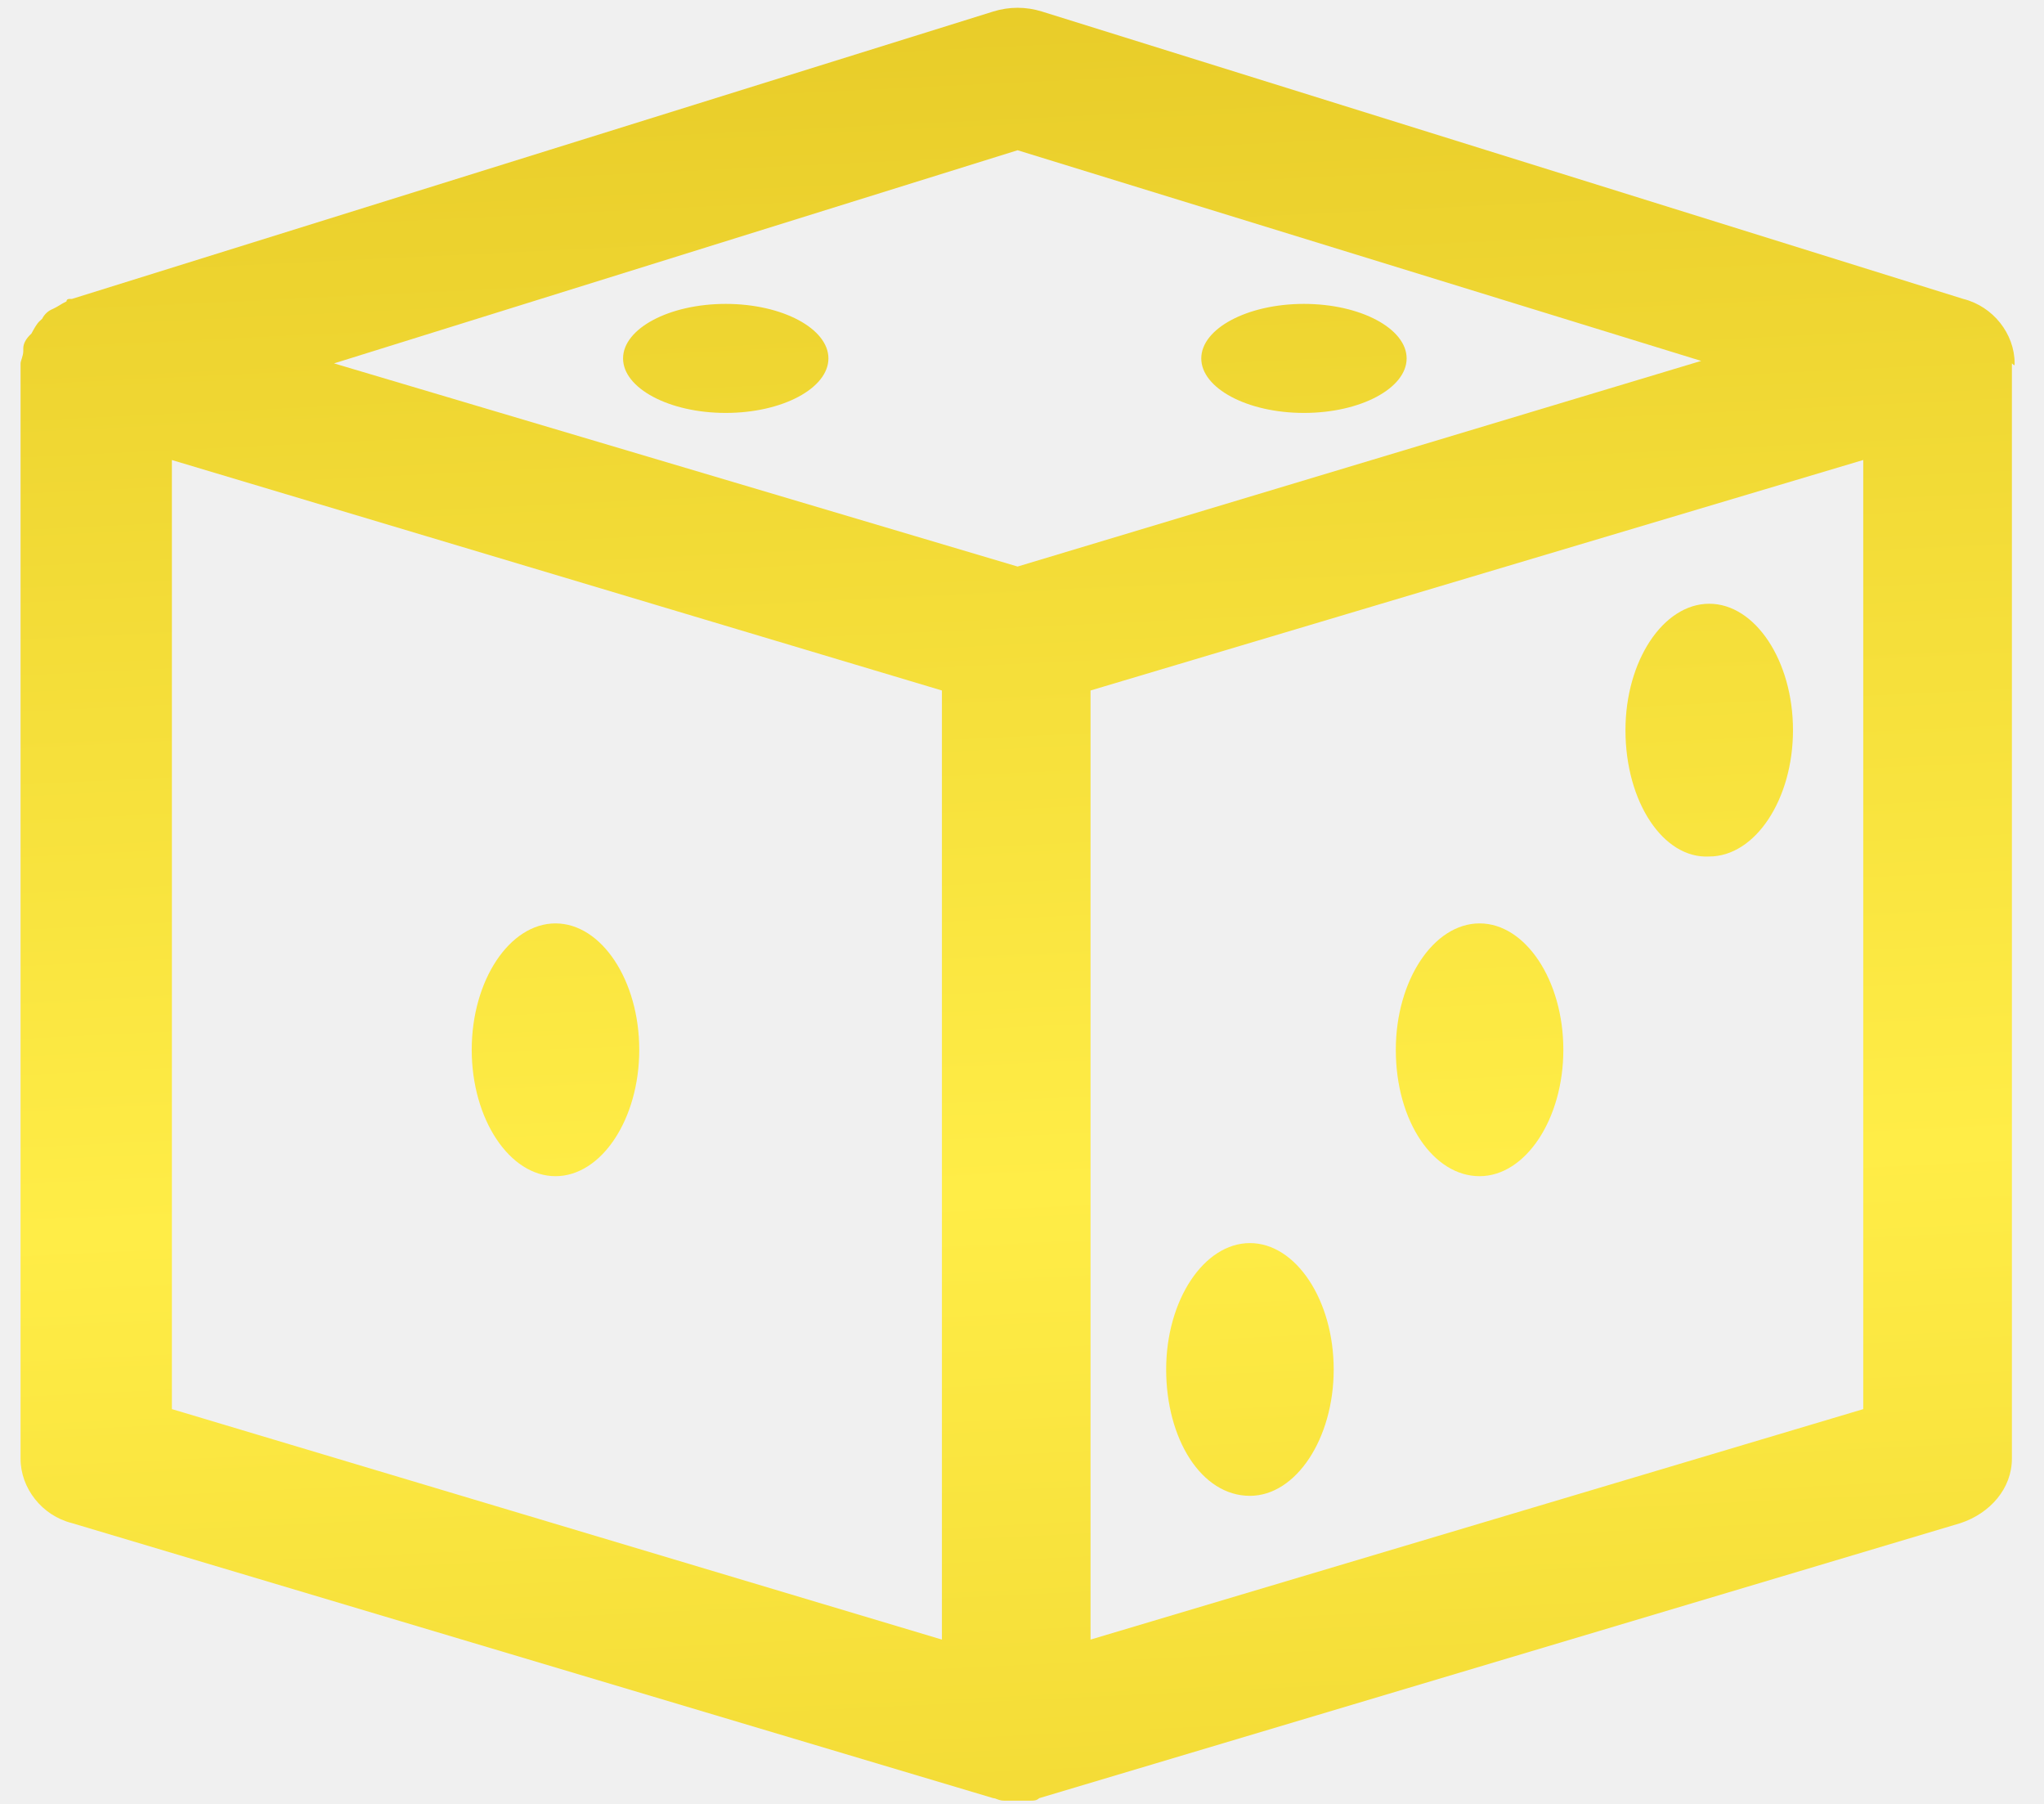
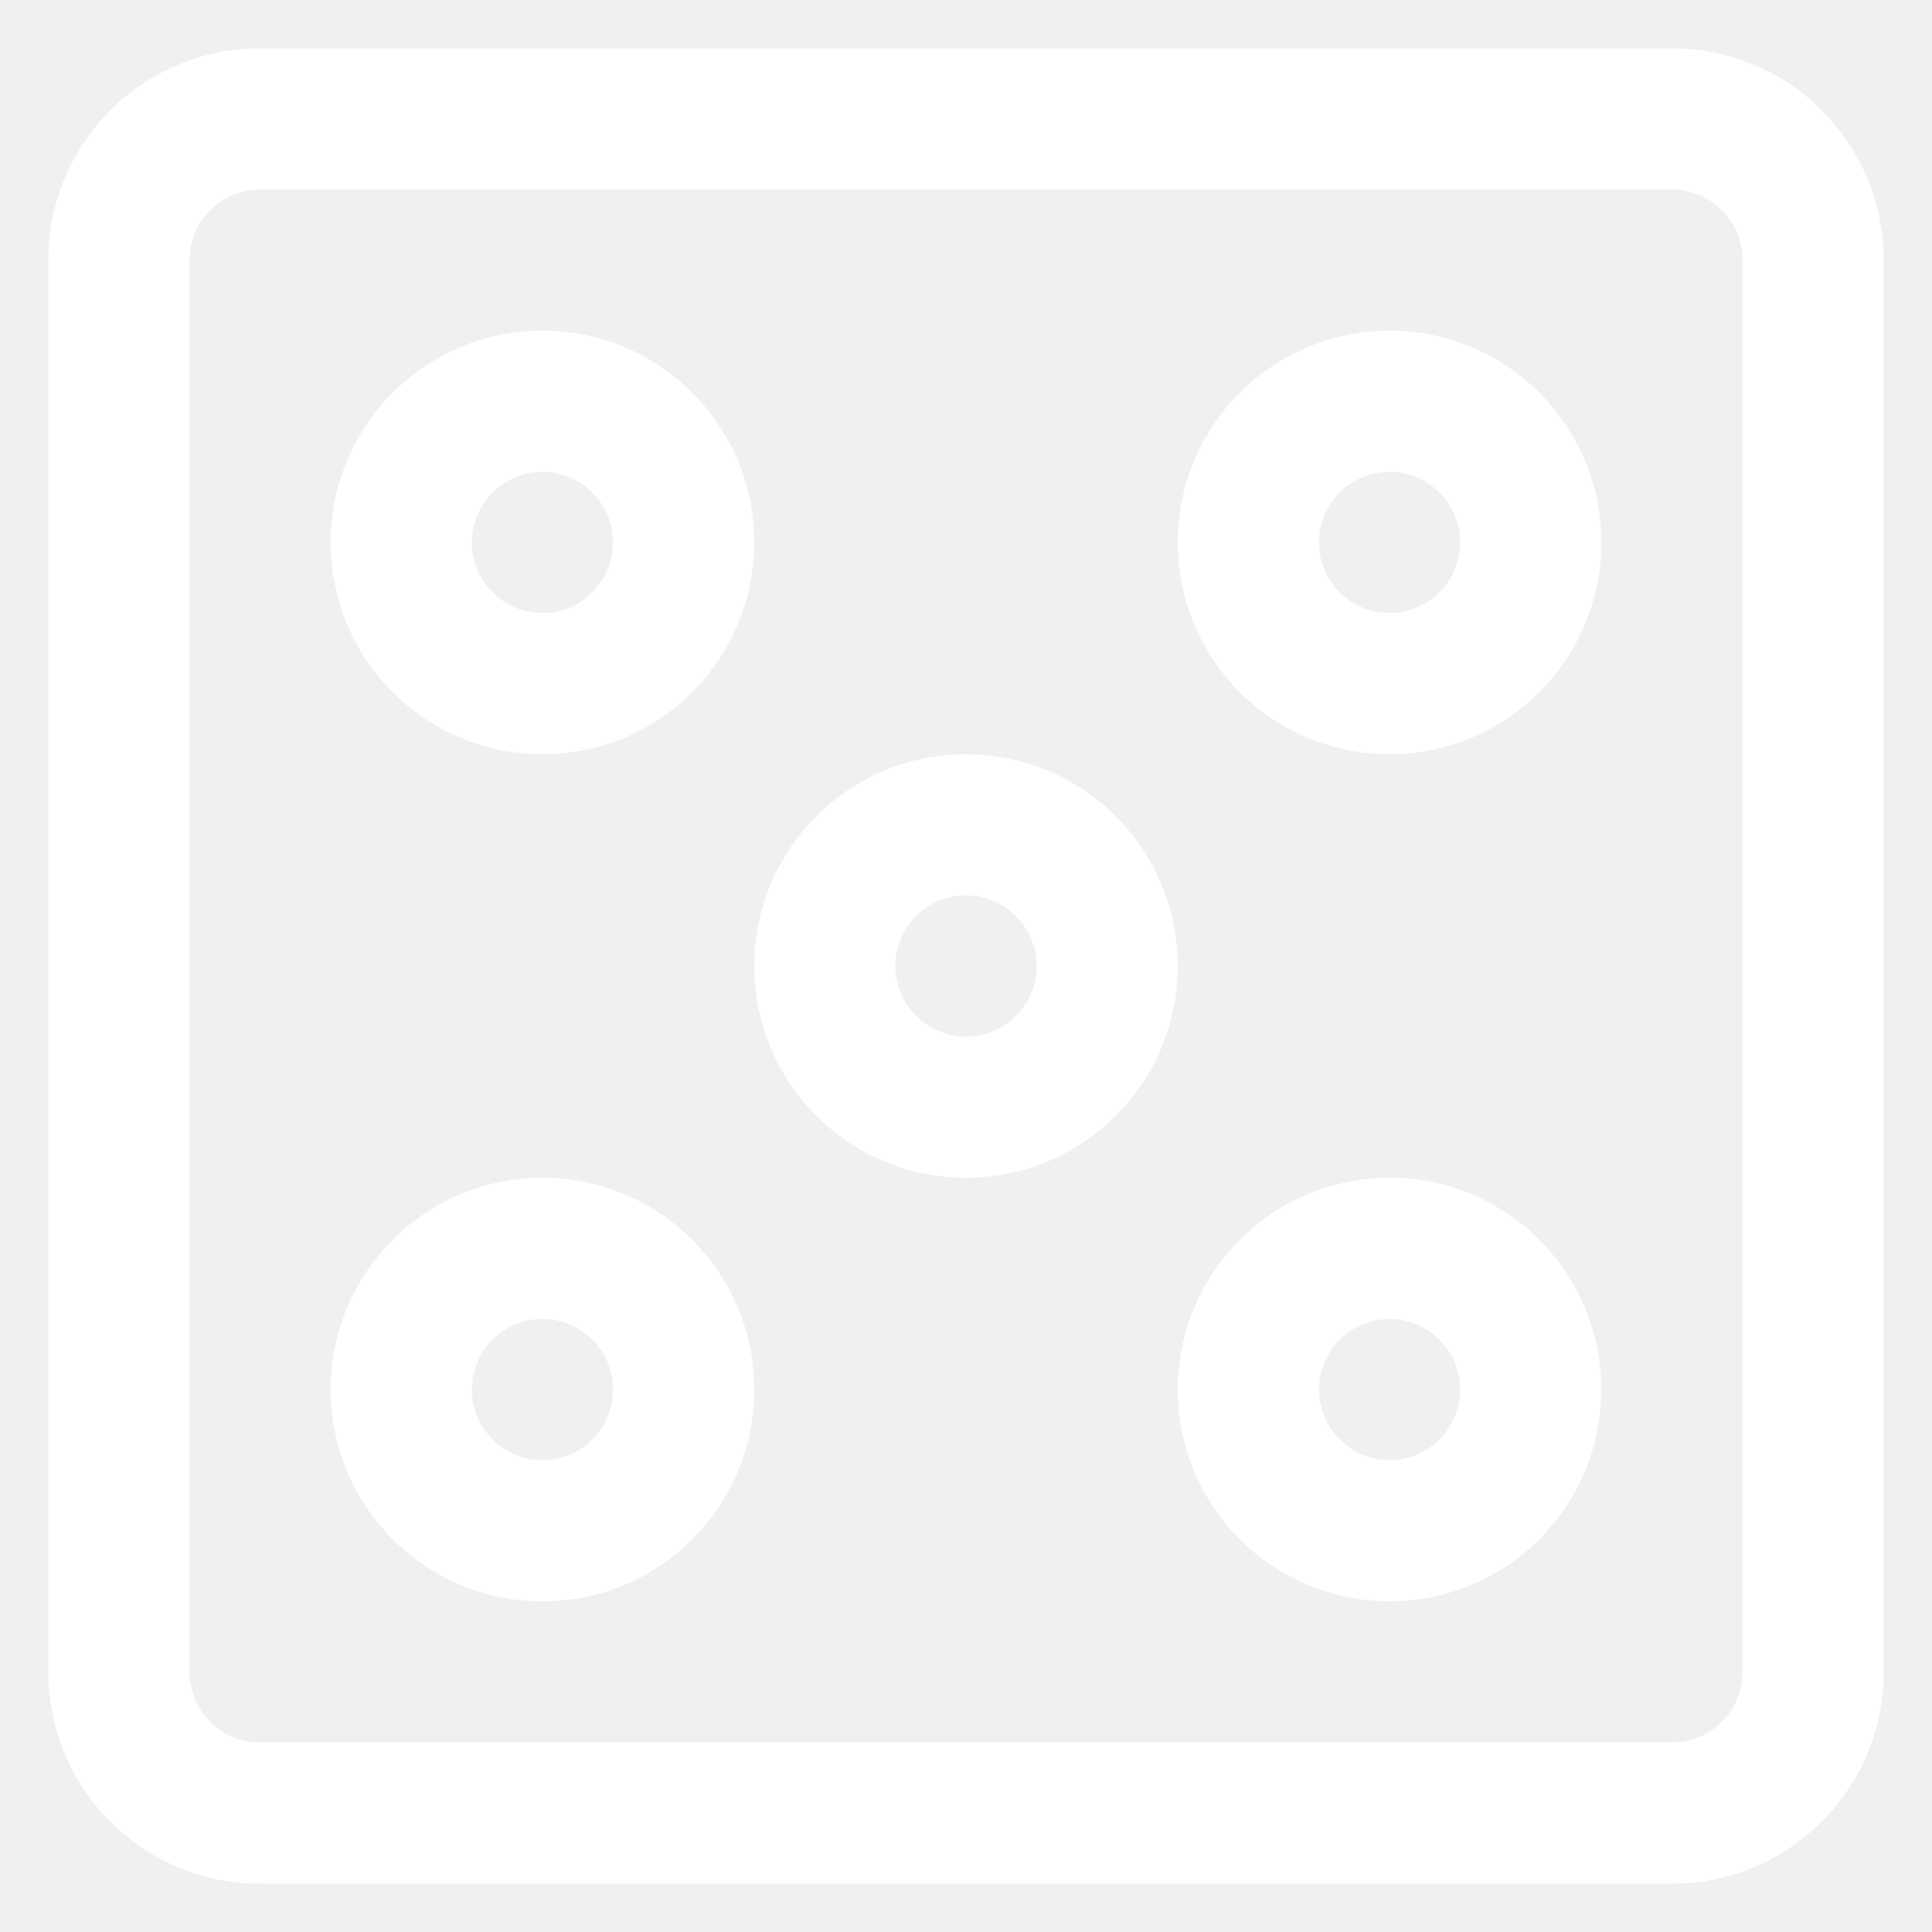
- <svg xmlns="http://www.w3.org/2000/svg" width="51" height="45" viewBox="0 0 51 45">
-   <defs>
-     <linearGradient id="a" x1="69.897%" x2="82.593%" y1="-63.167%" y2="174.463%">
-       <stop offset="0%" stop-color="#D3AE0D" />
-       <stop offset="53.769%" stop-color="#FFED47" />
-       <stop offset="100%" stop-color="#DAB511" />
-       <stop offset="100%" stop-color="#D9B310" />
-     </linearGradient>
-   </defs>
-   <path fill="url(#a)" fill-rule="nonzero" d="M85.377 114.092c0-.742-.54-1.422-1.281-1.608l-22.99-7.17a2.031 2.031 0 0 0-1.213 0l-22.989 7.17h-.067s-.068 0-.068.062c-.134.062-.202.124-.337.186a.507.507 0 0 0-.27.247l-.067.062c-.067.062-.135.185-.202.309-.135.123-.202.247-.202.37v.063c0 .123-.068.247-.068.309v27.323c0 .742.54 1.422 1.281 1.607l22.99 6.862c.067 0 .134.062.269.062H60.837c.067 0 .135 0 .202-.062l22.99-6.862c.74-.247 1.28-.865 1.28-1.607v-27.323c.068.061.068.061.068 0zM60.5 108.775l17.056 5.255-17.056 5.13-17.056-5.068 17.056-5.317zm-21.101 7.728l19.213 5.749v23.676l-19.213-5.75v-23.675zM81.6 140.179l-19.28 5.749v-23.676l19.28-5.75v23.677zm-30.54-8.964c0 1.73-.943 3.153-2.09 3.153-1.145 0-2.09-1.422-2.09-3.153 0-1.73.945-3.153 2.09-3.153 1.147 0 2.09 1.422 2.09 3.153zm4.72-17.247c0 .742-1.146 1.36-2.562 1.36s-2.562-.618-2.562-1.36c0-.742 1.146-1.36 2.562-1.36s2.562.618 2.562 1.36zm9.303 0c0-.742 1.146-1.36 2.562-1.36s2.562.618 2.562 1.36c0 .742-1.146 1.36-2.562 1.36s-2.562-.618-2.562-1.36zm-.876 25.221c0-1.73.944-3.152 2.09-3.152s2.09 1.422 2.09 3.152c0 1.731-.944 3.153-2.09 3.153-1.214 0-2.09-1.422-2.09-3.153zm5.73-7.974c0-1.73.944-3.153 2.09-3.153s2.09 1.422 2.09 3.153c0 1.73-.944 3.153-2.09 3.153s-2.09-1.36-2.09-3.153zm5.73-7.974c0-1.731.945-3.153 2.09-3.153 1.147 0 2.09 1.422 2.09 3.153 0 1.73-.943 3.152-2.09 3.152-1.145.062-2.09-1.36-2.09-3.152z" transform="translate(-35.11 -105.027)" />
+ <svg xmlns="http://www.w3.org/2000/svg" width="20px" height="20px" viewBox="0 0 20 20" version="1.1">
+   <g id="dice" stroke="none" stroke-width="1" fill="none" fill-rule="evenodd">
+     <g id="Group" transform="translate(0.5, 0.5)" fill="#FFFFFF" fill-rule="nonzero">
+       <path d="M5.115,11.692 C3.905,11.692 2.923,12.674 2.923,13.885 C2.923,15.095 3.905,16.077 5.115,16.077 C6.326,16.077 7.308,15.095 7.308,13.885 C7.308,12.674 6.326,11.692 5.115,11.692 Z M5.115,14.615 C4.712,14.615 4.385,14.288 4.385,13.885 C4.385,13.481 4.712,13.154 5.115,13.154 C5.519,13.154 5.846,13.481 5.846,13.885 C5.846,14.288 5.519,14.615 5.115,14.615 Z" id="Shape" />
+       <path d="M13.885,11.692 C12.998,11.692 12.199,12.226 11.859,13.046 C11.52,13.865 11.707,14.808 12.334,15.435 C12.961,16.062 13.904,16.249 14.724,15.91 C15.543,15.571 16.077,14.771 16.077,13.885 C16.077,12.674 15.095,11.692 13.885,11.692 Z M13.885,14.615 C13.481,14.615 13.154,14.288 13.154,13.885 C13.154,13.481 13.481,13.154 13.885,13.154 C14.288,13.154 14.615,13.481 14.615,13.885 C14.615,14.288 14.288,14.615 13.885,14.615 Z" id="Shape" />
+       <path d="M9.5,7.308 C8.289,7.308 7.308,8.289 7.308,9.5 C7.308,10.711 8.289,11.692 9.5,11.692 C10.711,11.692 11.692,10.711 11.692,9.5 C11.692,8.289 10.711,7.308 9.5,7.308 Z M9.5,10.231 C9.096,10.231 8.769,9.904 8.769,9.5 C8.769,9.096 9.096,8.769 9.5,8.769 C9.904,8.769 10.231,9.096 10.231,9.5 C10.231,9.904 9.904,10.231 9.5,10.231 Z" id="Shape" />
+       <path d="M13.885,2.923 C12.998,2.923 12.199,3.457 11.859,4.276 C11.52,5.096 11.707,6.039 12.334,6.666 C12.961,7.293 13.904,7.48 14.724,7.141 C15.543,6.801 16.077,6.002 16.077,5.115 C16.077,3.905 15.095,2.923 13.885,2.923 Z M13.885,5.846 C13.481,5.846 13.154,5.519 13.154,5.115 C13.154,4.712 13.481,4.385 13.885,4.385 C14.288,4.385 14.615,4.712 14.615,5.115 C14.615,5.519 14.288,5.846 13.885,5.846 Z" id="Shape" />
+       <path d="M5.115,7.308 C6.326,7.308 7.308,6.326 7.308,5.115 C7.308,3.905 6.326,2.923 5.115,2.923 C3.905,2.923 2.923,3.905 2.923,5.115 C2.923,6.326 3.905,7.308 5.115,7.308 Z M5.115,4.385 C5.519,4.385 5.846,4.712 5.846,5.115 C5.846,5.519 5.519,5.846 5.115,5.846 C4.712,5.846 4.385,5.519 4.385,5.115 C4.385,4.712 4.712,4.385 5.115,4.385 Z" id="Shape" />
+       <path d="M16.808,0 L2.192,0 C0.982,0 0,0.982 0,2.192 L0,16.808 C0,18.018 0.982,19 2.192,19 L16.808,19 C18.018,19 19,18.018 19,16.808 L19,2.192 C19,0.982 18.018,0 16.808,0 Z M17.538,16.808 C17.538,17.211 17.211,17.538 16.808,17.538 L2.192,17.538 C1.789,17.538 1.462,17.211 1.462,16.808 L1.462,2.192 C1.462,1.789 1.789,1.462 2.192,1.462 L16.808,1.462 C17.211,1.462 17.538,1.789 17.538,2.192 L17.538,16.808 Z" id="Shape" />
+     </g>
+   </g>
</svg>
